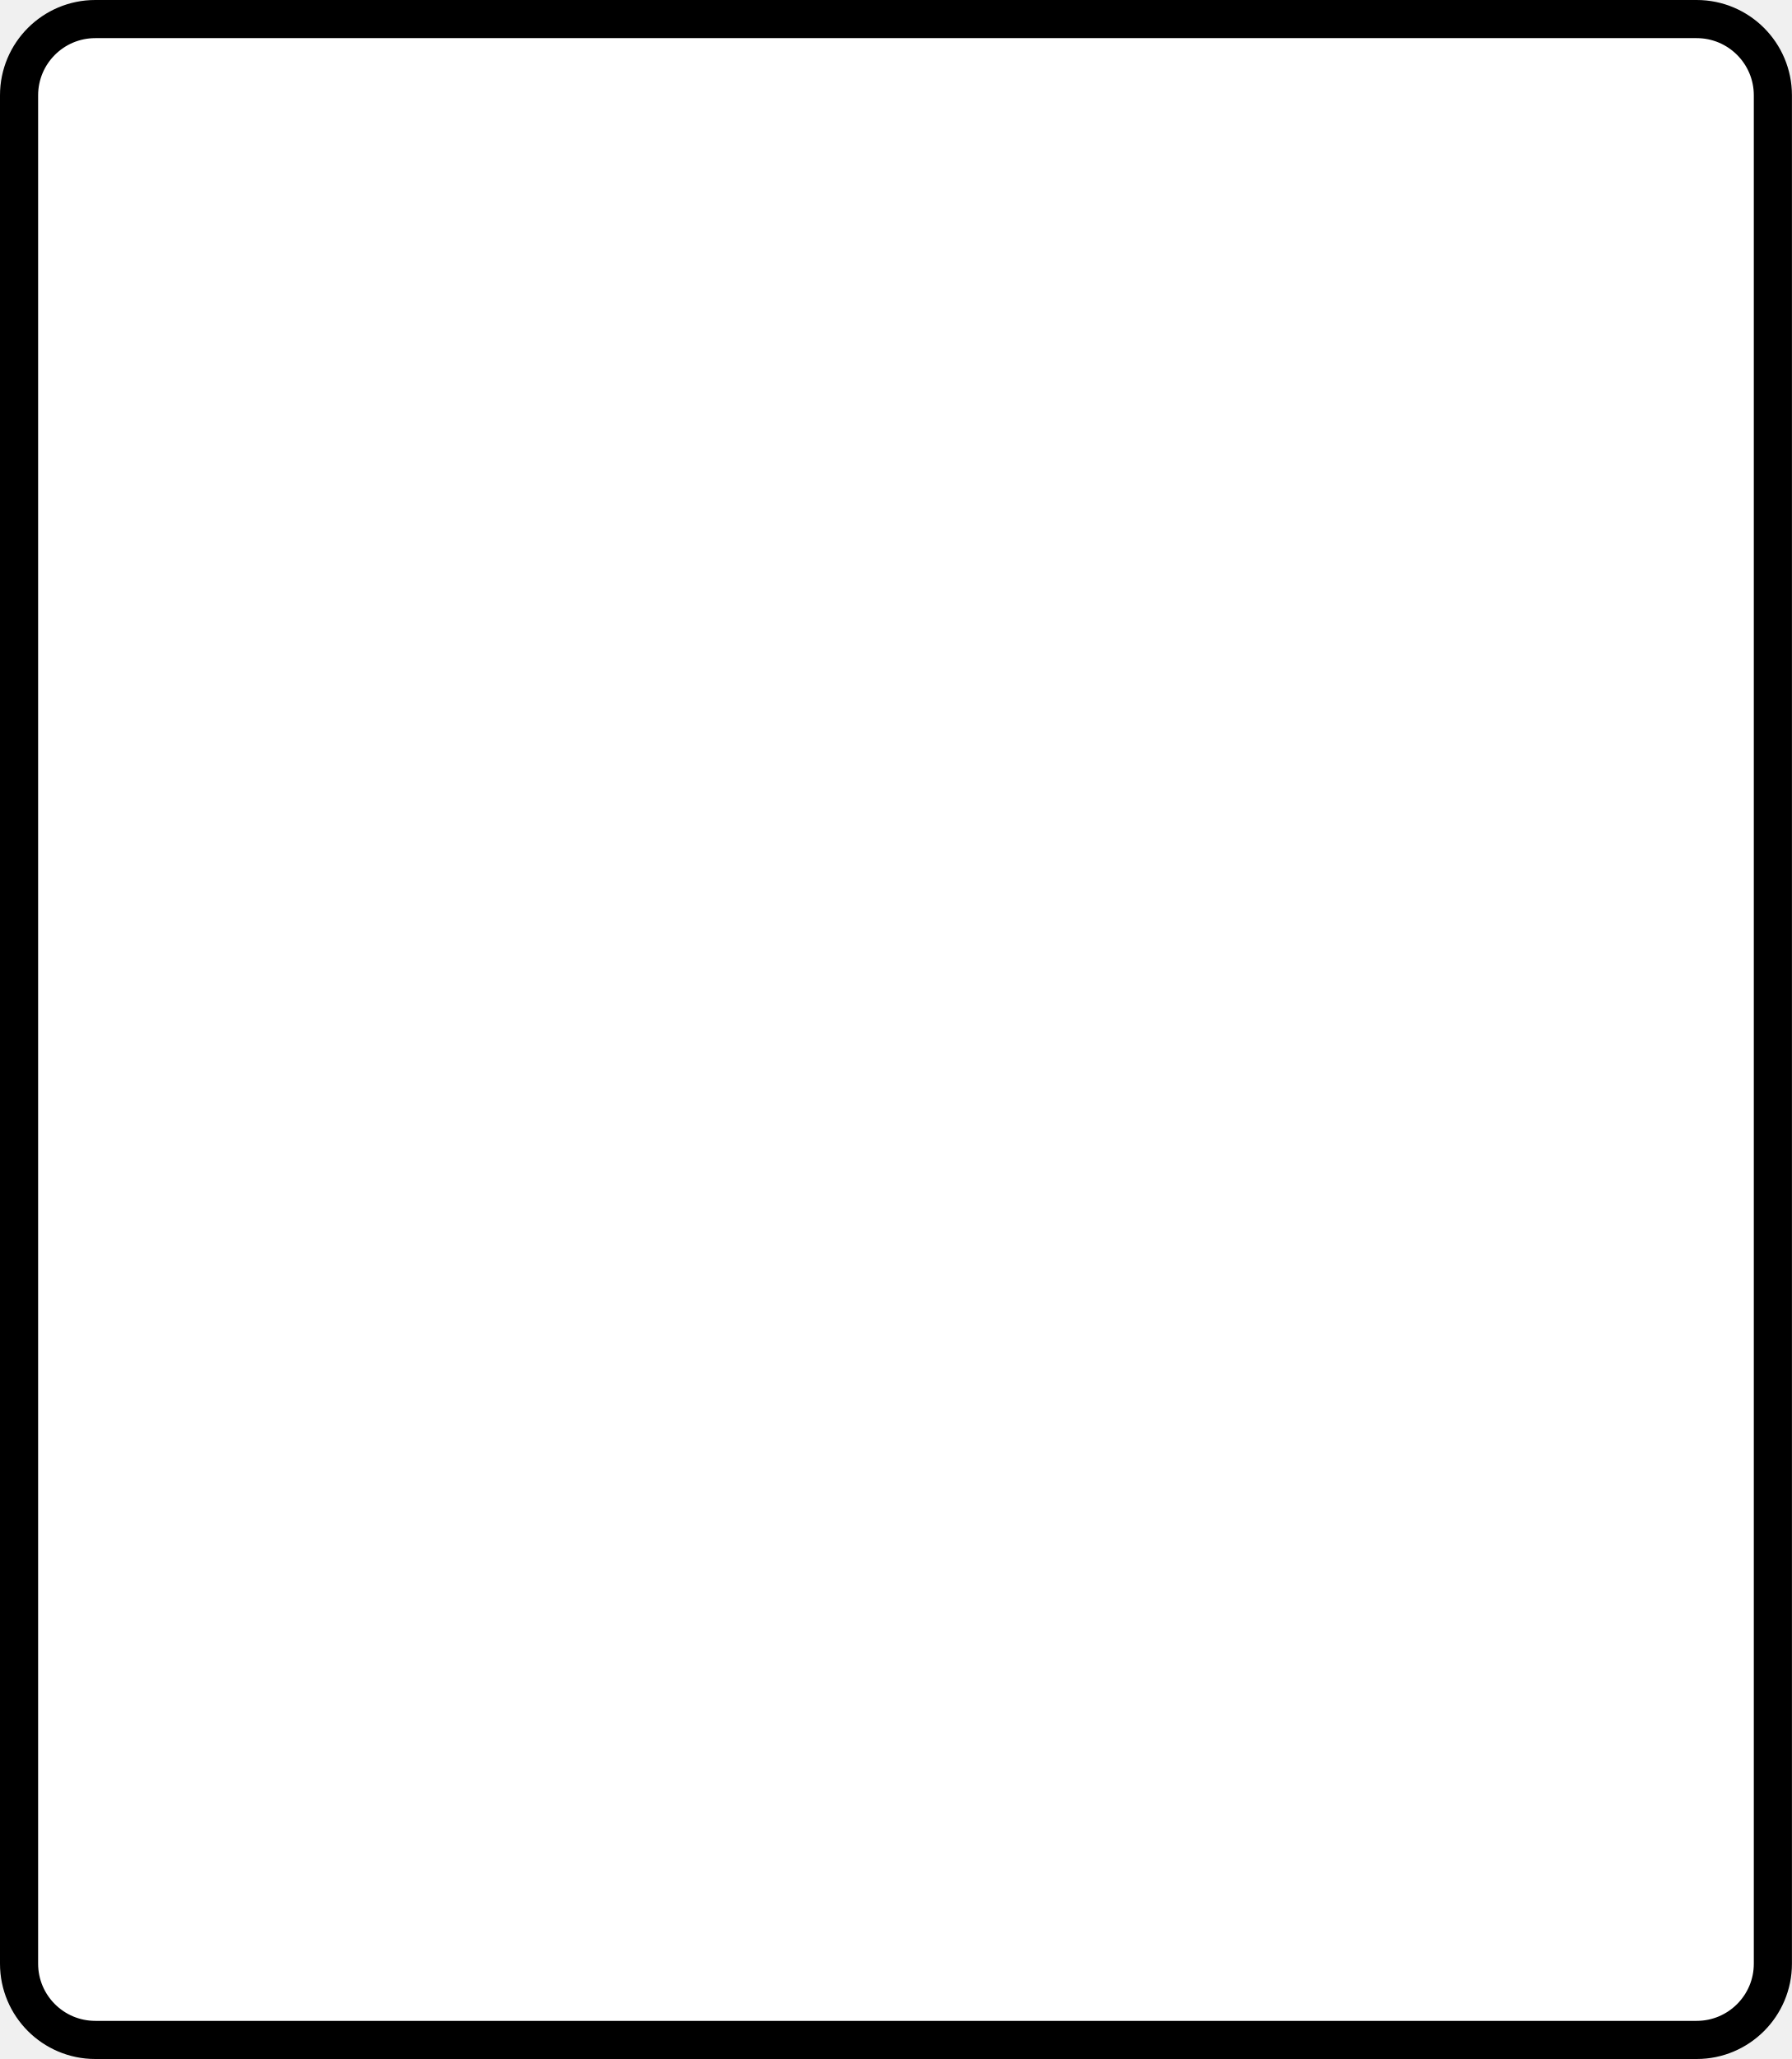
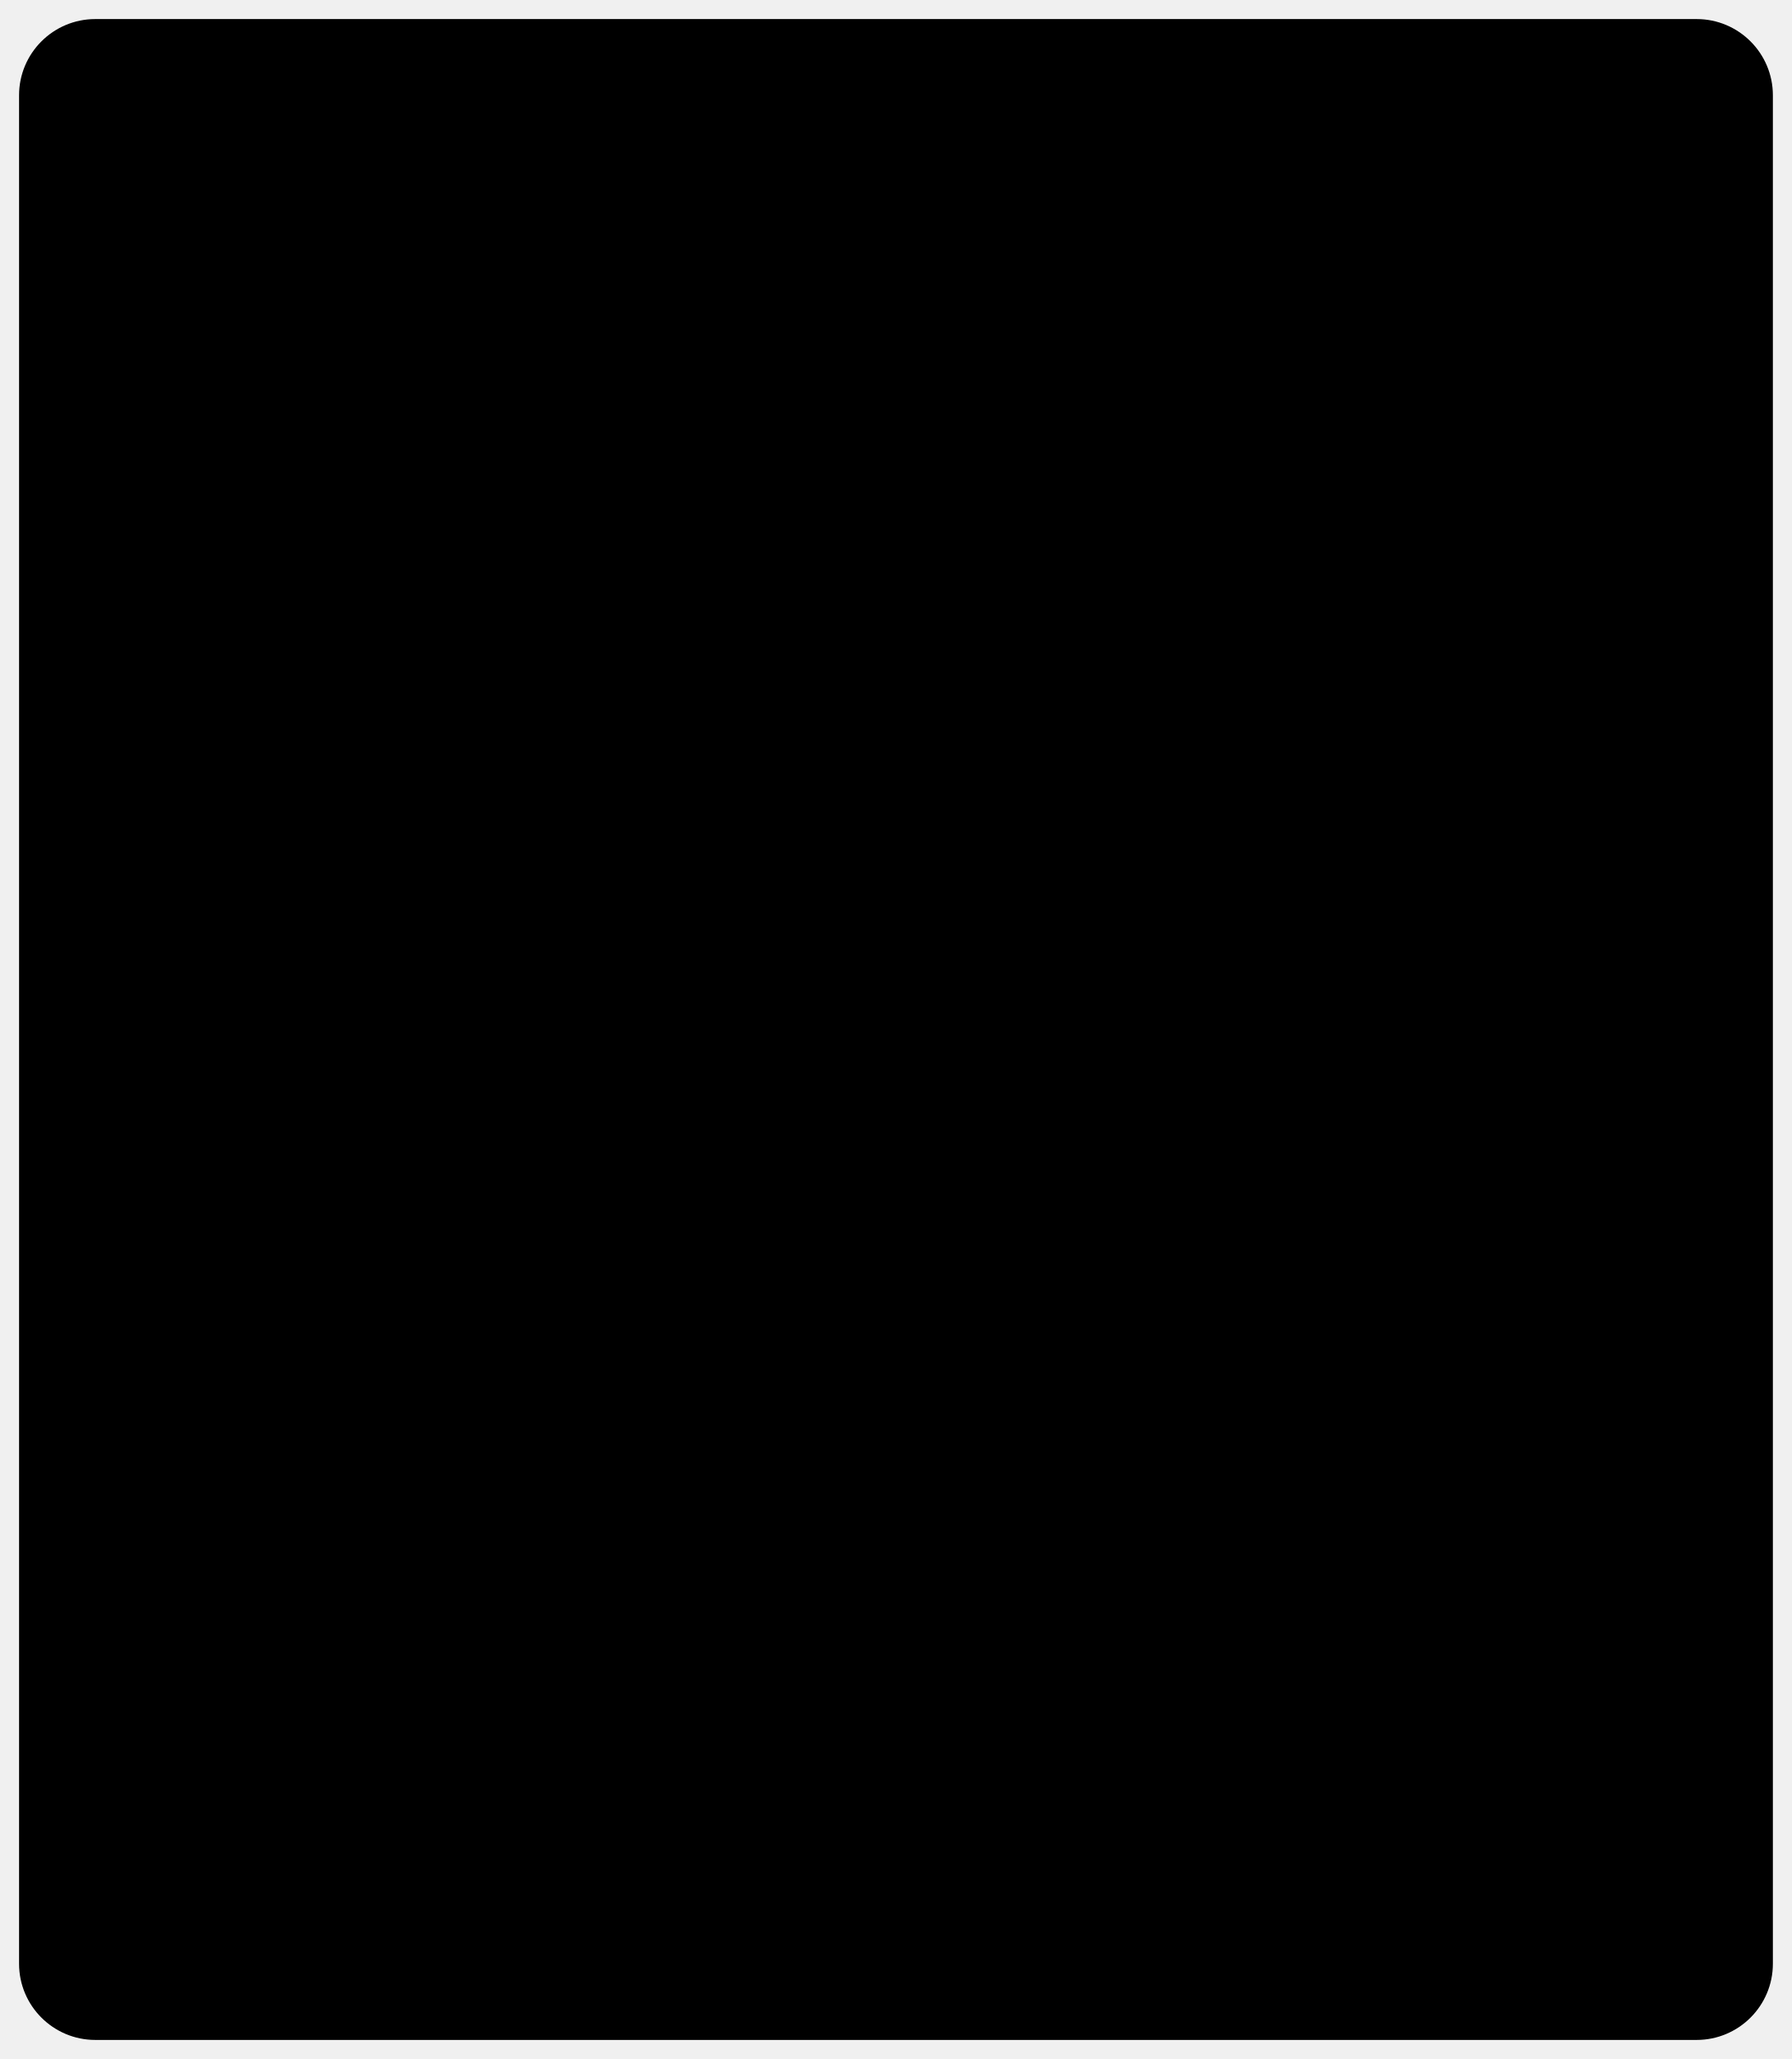
<svg xmlns="http://www.w3.org/2000/svg" width="100%" height="100%" viewBox="0 0 47 54">
-   <rect x="0.5" y="0.5" width="46" height="53" rx="2" ry="2" id="shield" style="fill:#ffffff;stroke:#000000;stroke-width:1;" />
+   <rect x="0.5" y="0.5" width="46" height="53" rx="2" ry="2" id="shield" style="fill:#000000;stroke:969696;stroke-width:1;" />
</svg>
